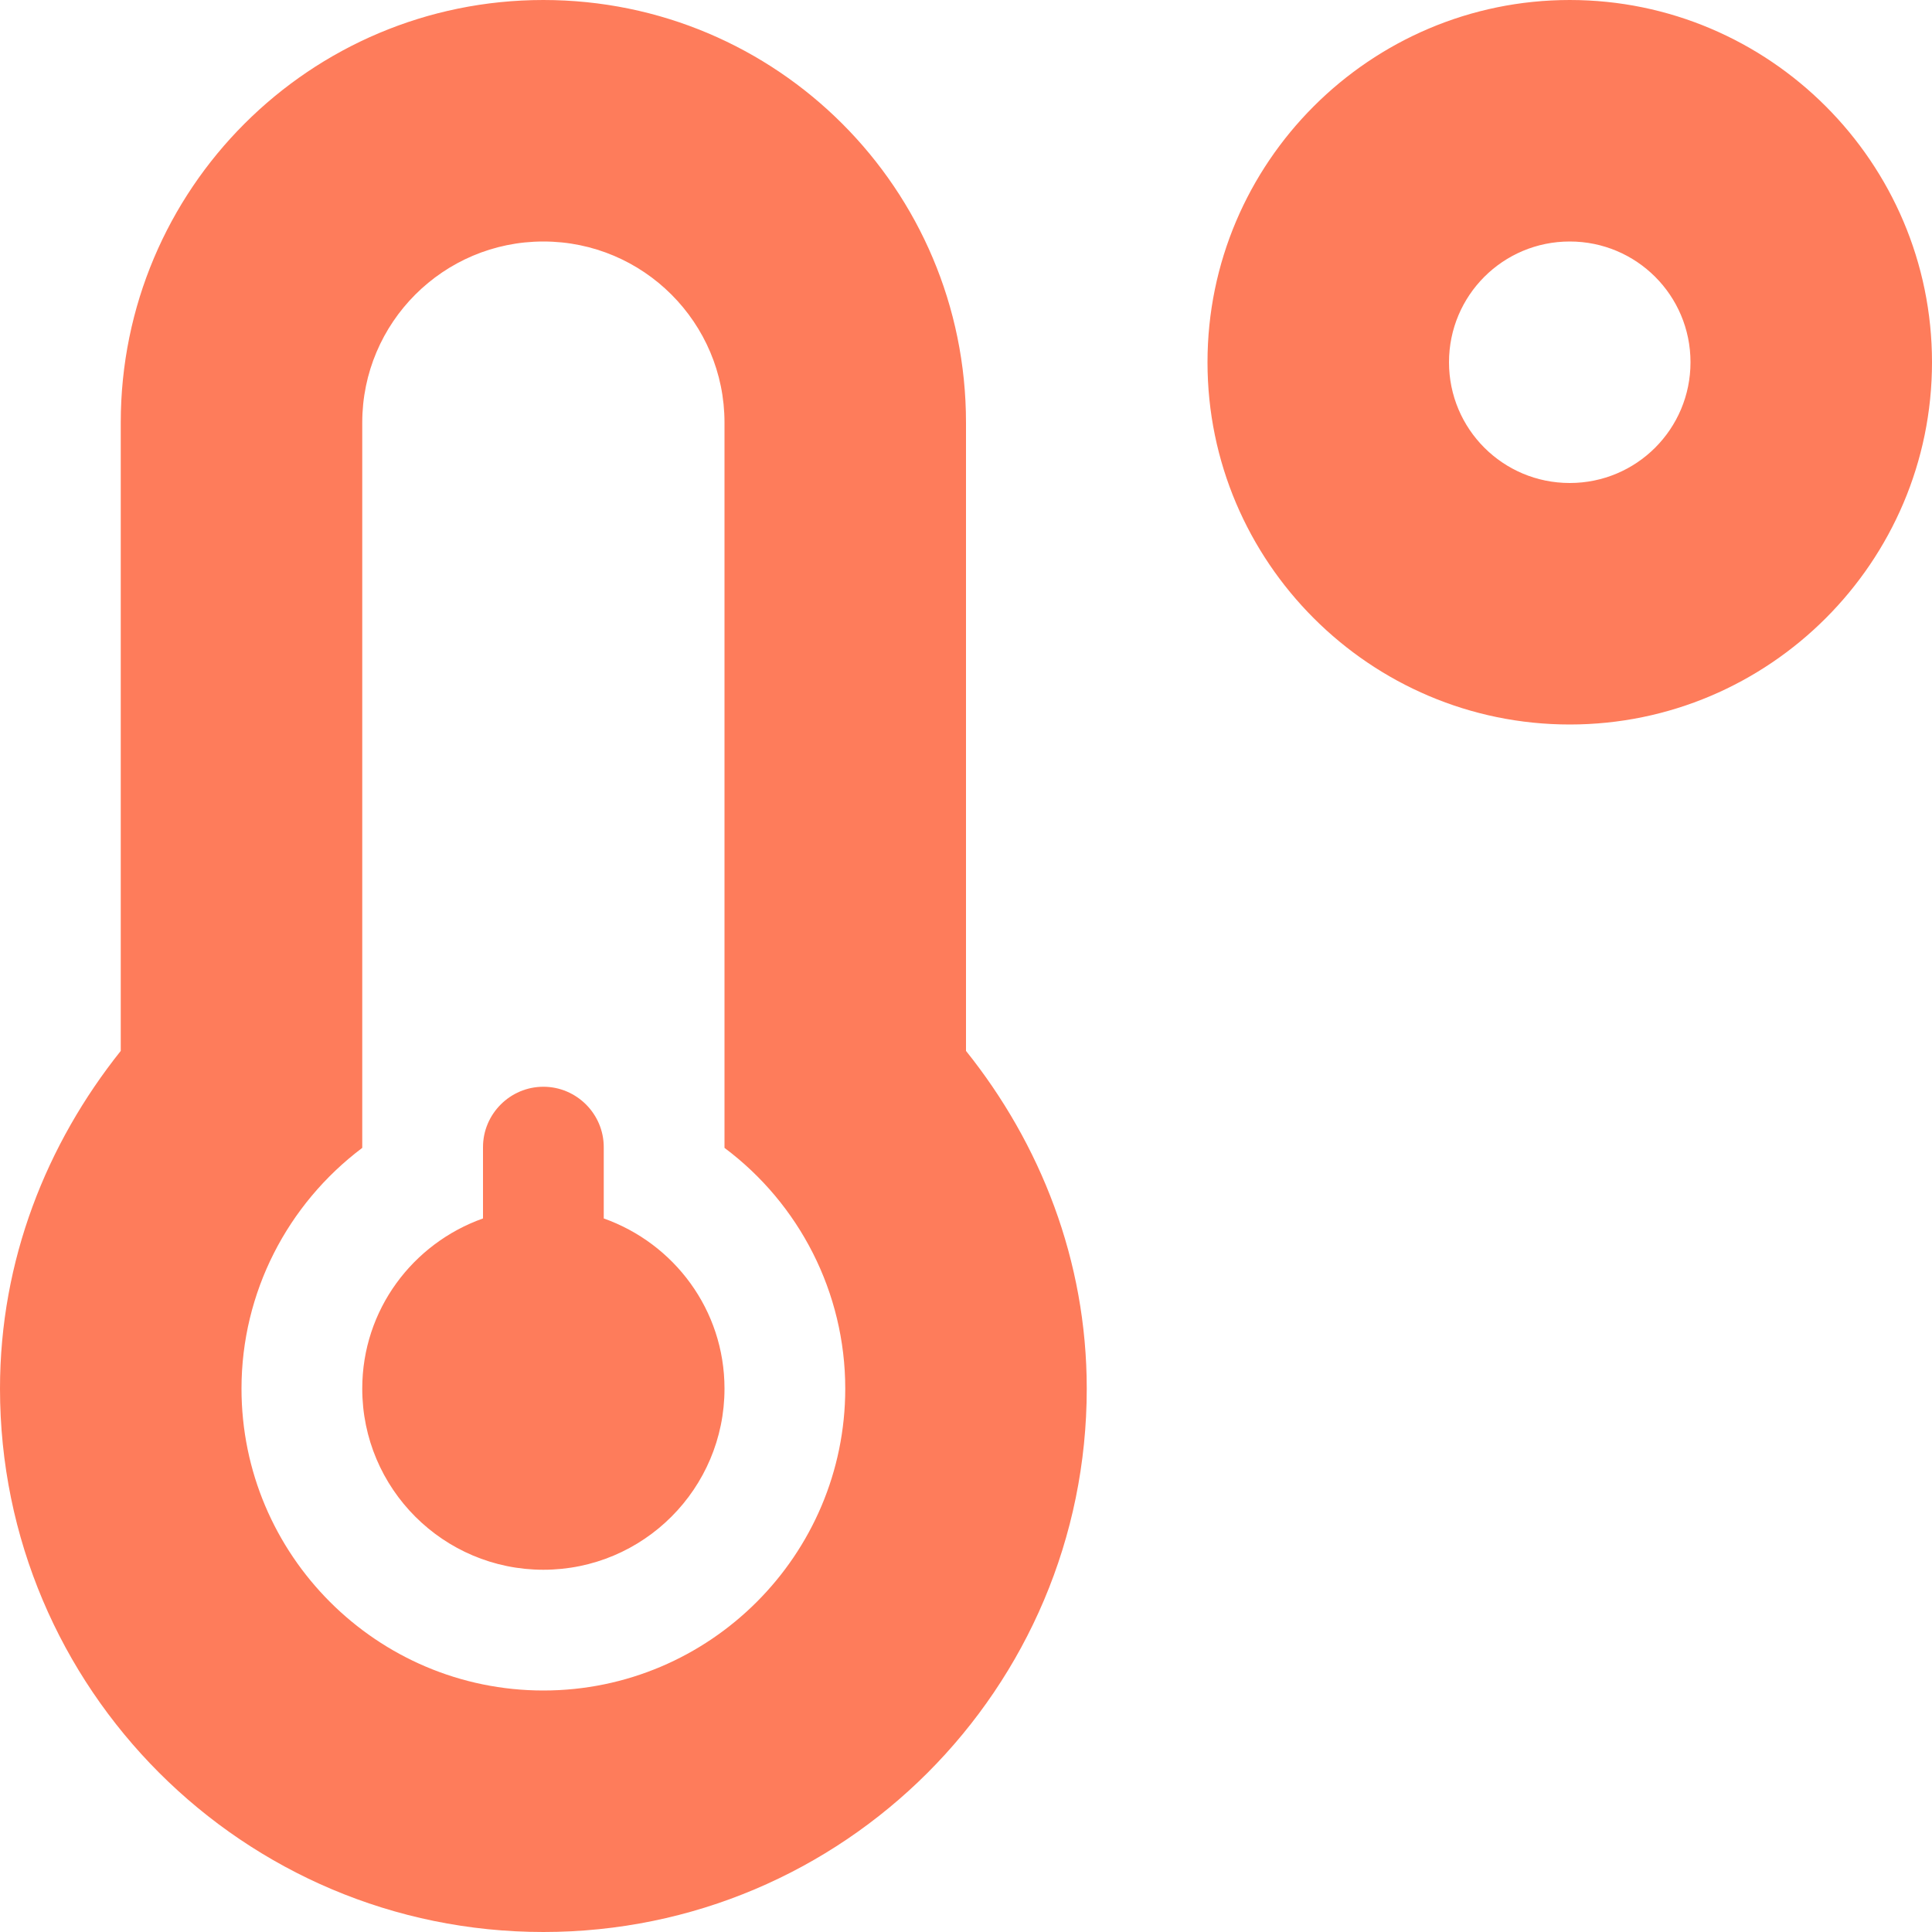
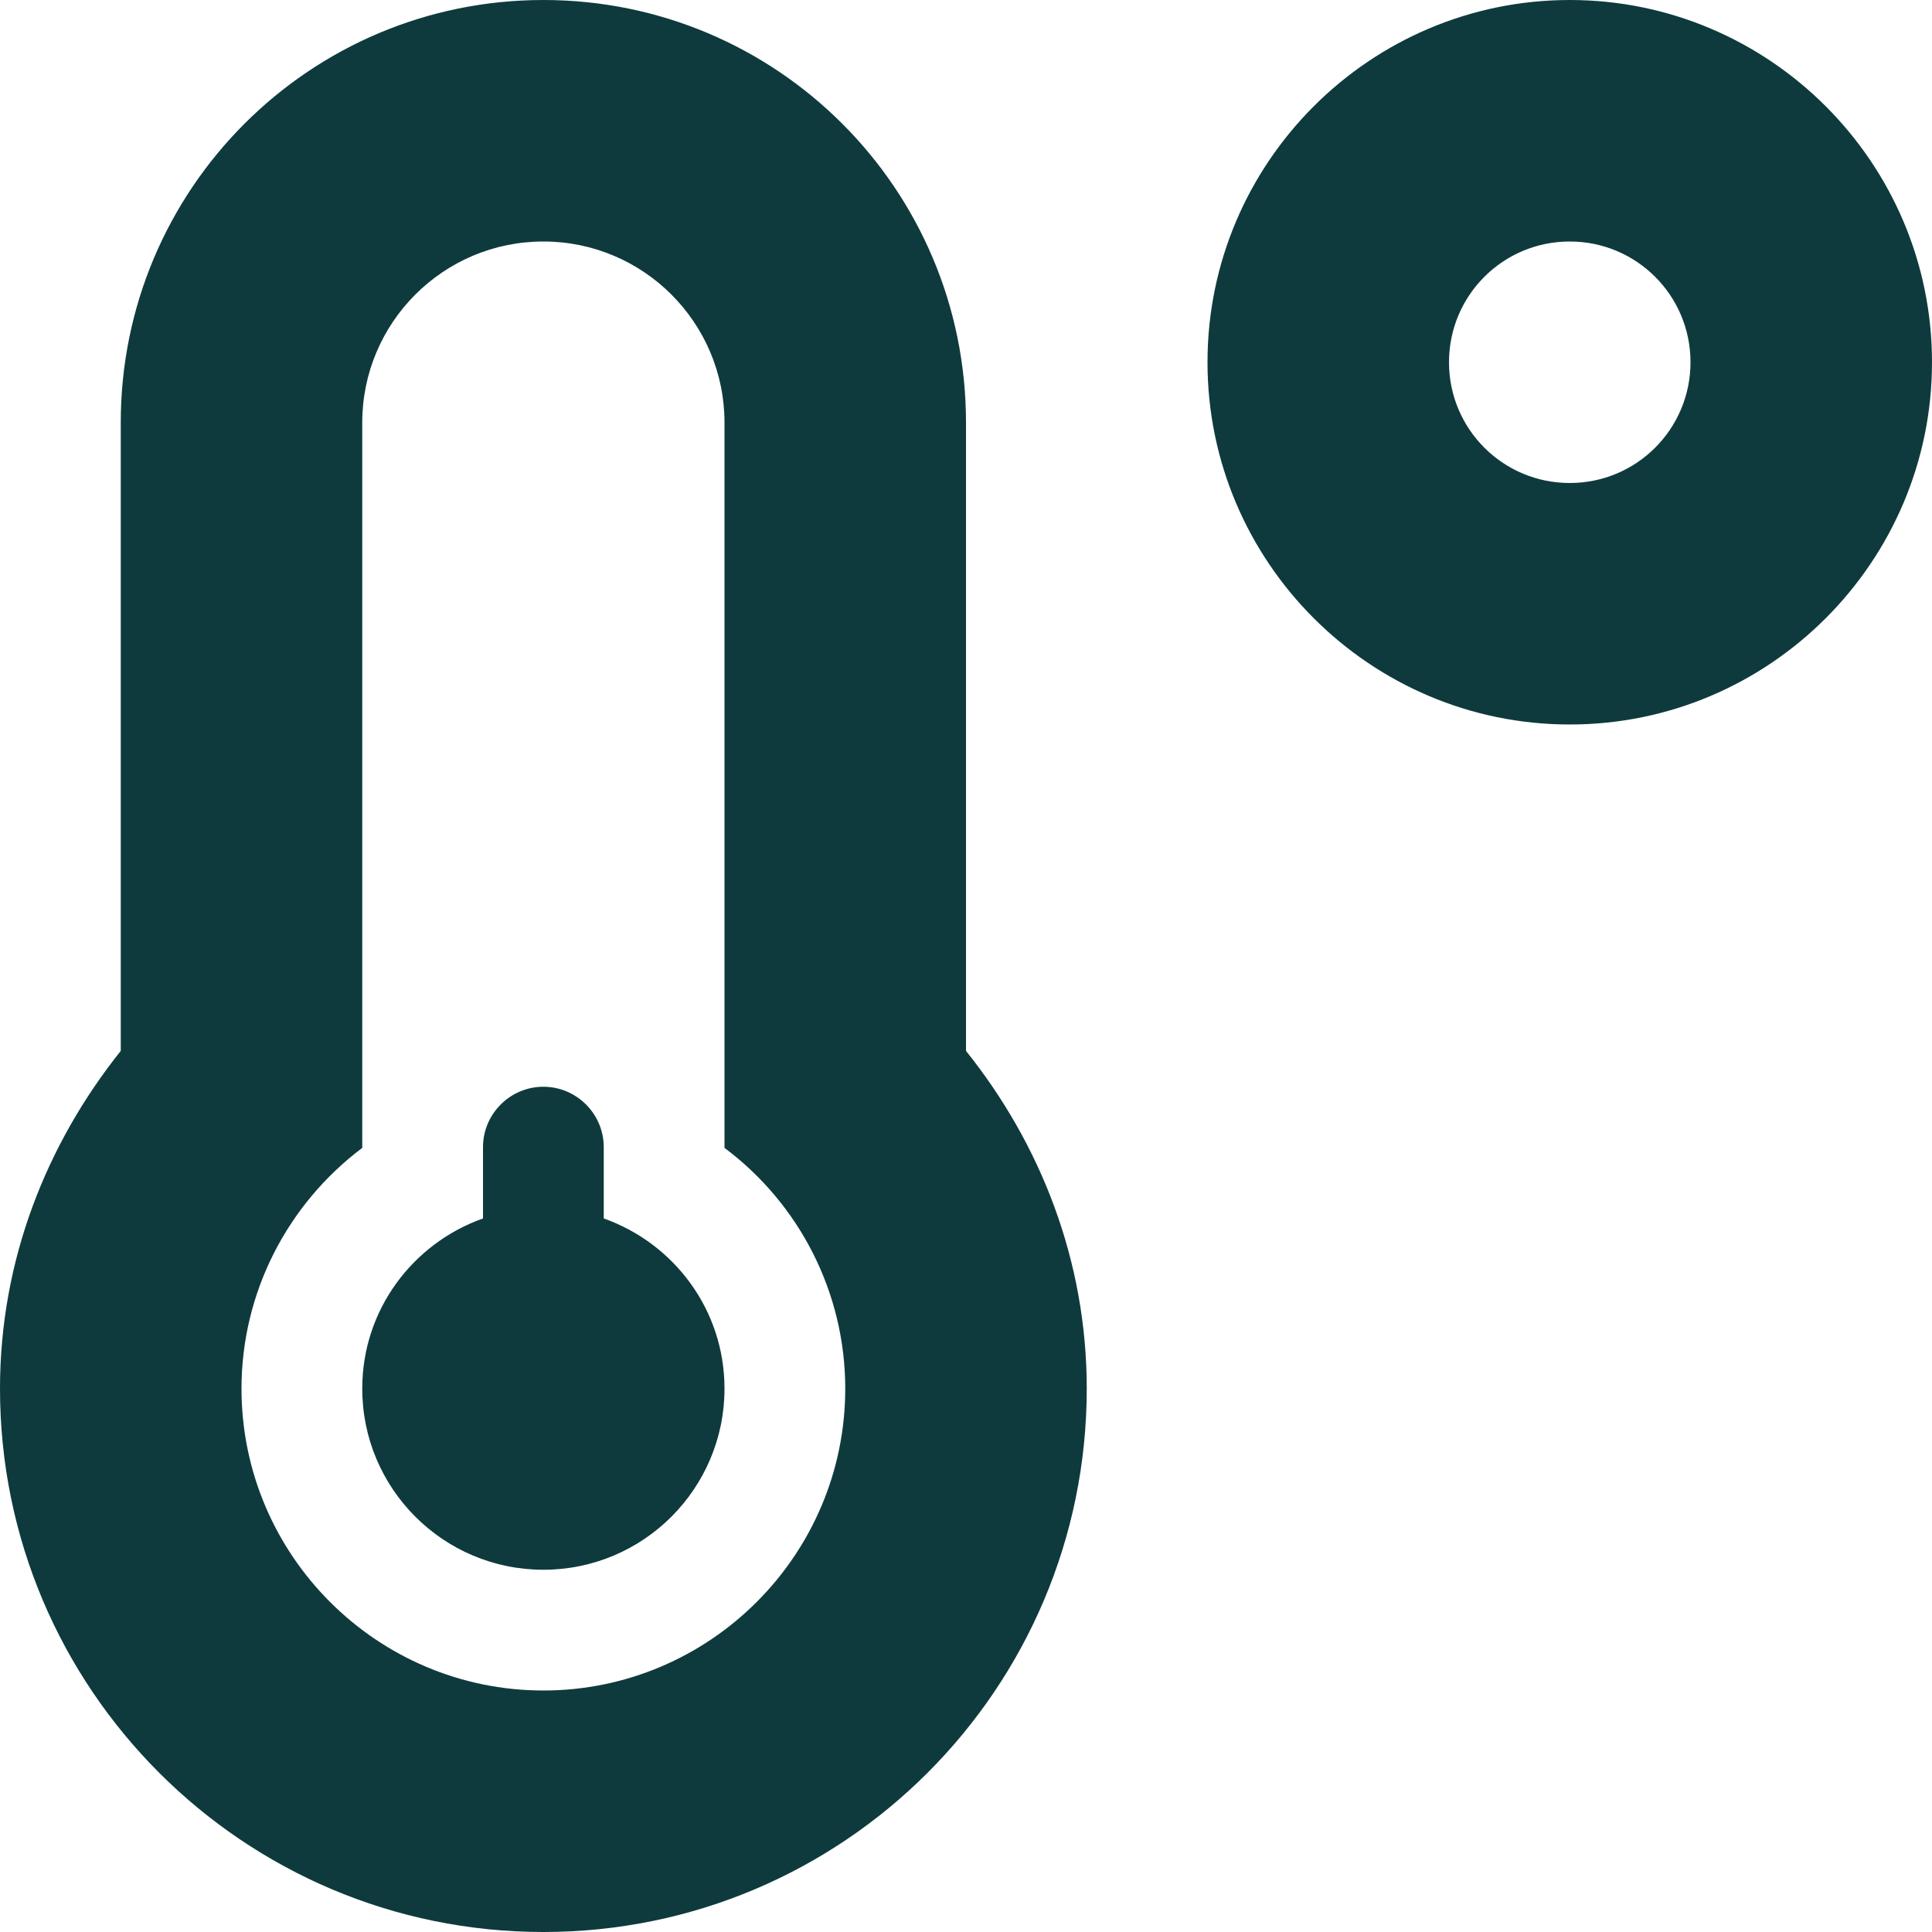
<svg xmlns="http://www.w3.org/2000/svg" aria-hidden="true" focusable="false" data-prefix="fas" data-icon="temperature-low" class="svg-inline--fa fa-temperature-low fa-w-16" role="img" viewBox="0 0 512 512">
-   <path fill="#FE7C5B" d="M416 0c-52.9 0-96 43.1-96 96s43.1 96 96 96 96-43.1 96-96-43.1-96-96-96zm0 128c-17.7 0-32-14.3-32-32s14.3-32 32-32 32 14.3 32 32-14.3 32-32 32zm-160-16C256 50.1 205.9 0 144 0S32 50.1 32 112v166.5C12.3 303.2 0 334 0 368c0 79.5 64.5 144 144 144s144-64.5 144-144c0-34-12.3-64.9-32-89.5V112zM144 448c-44.1 0-80-35.9-80-80 0-25.5 12.2-48.9 32-63.8V112c0-26.5 21.5-48 48-48s48 21.5 48 48v192.2c19.8 14.8 32 38.3 32 63.8 0 44.1-35.9 80-80 80zm16-125.1V304c0-8.8-7.2-16-16-16s-16 7.2-16 16v18.9c-18.6 6.6-32 24.2-32 45.1 0 26.5 21.5 48 48 48s48-21.5 48-48c0-20.9-13.4-38.5-32-45.1z" />
+   <path fill="#0e3a3d" d="M416 0c-52.9 0-96 43.1-96 96s43.1 96 96 96 96-43.1 96-96-43.1-96-96-96zm0 128c-17.7 0-32-14.3-32-32s14.3-32 32-32 32 14.3 32 32-14.3 32-32 32zm-160-16C256 50.1 205.9 0 144 0S32 50.1 32 112v166.5C12.3 303.2 0 334 0 368c0 79.5 64.5 144 144 144s144-64.5 144-144c0-34-12.3-64.9-32-89.5V112zM144 448c-44.1 0-80-35.9-80-80 0-25.5 12.2-48.9 32-63.8V112c0-26.5 21.5-48 48-48s48 21.5 48 48v192.2c19.8 14.8 32 38.3 32 63.8 0 44.1-35.9 80-80 80zm16-125.1V304c0-8.8-7.2-16-16-16s-16 7.2-16 16v18.9c-18.6 6.6-32 24.2-32 45.1 0 26.5 21.5 48 48 48s48-21.5 48-48c0-20.9-13.4-38.5-32-45.1z" />
</svg>
